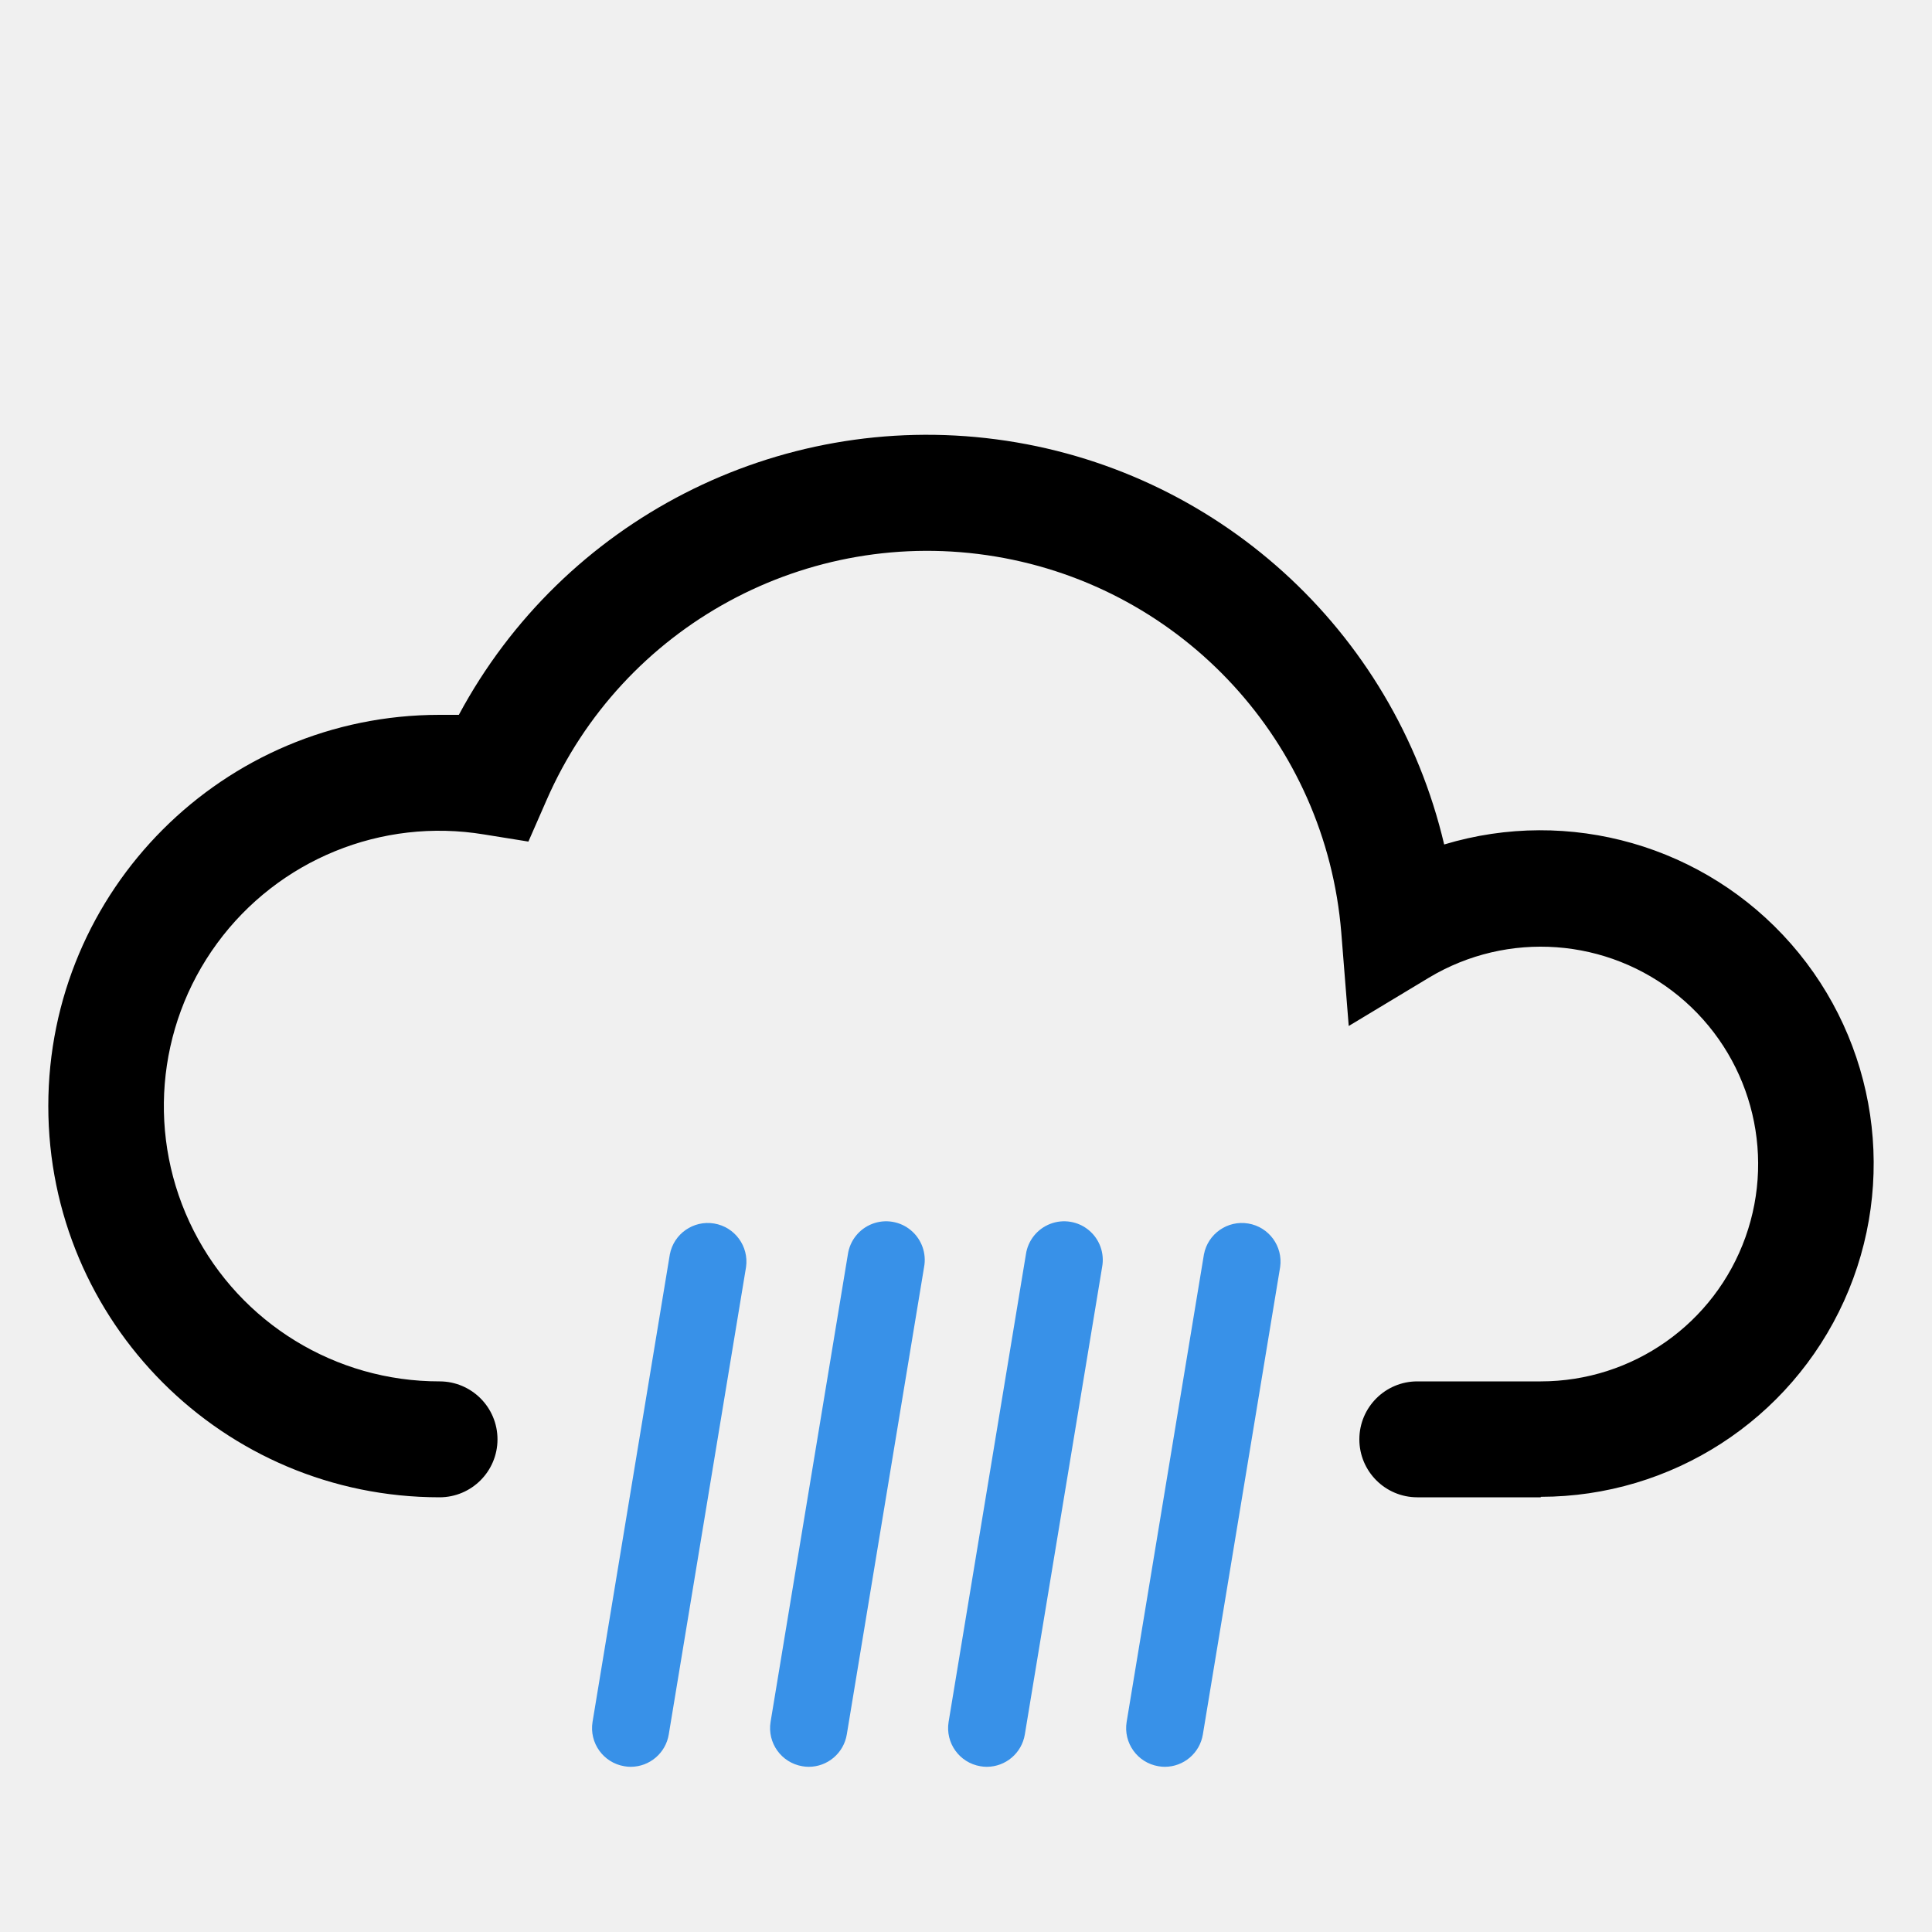
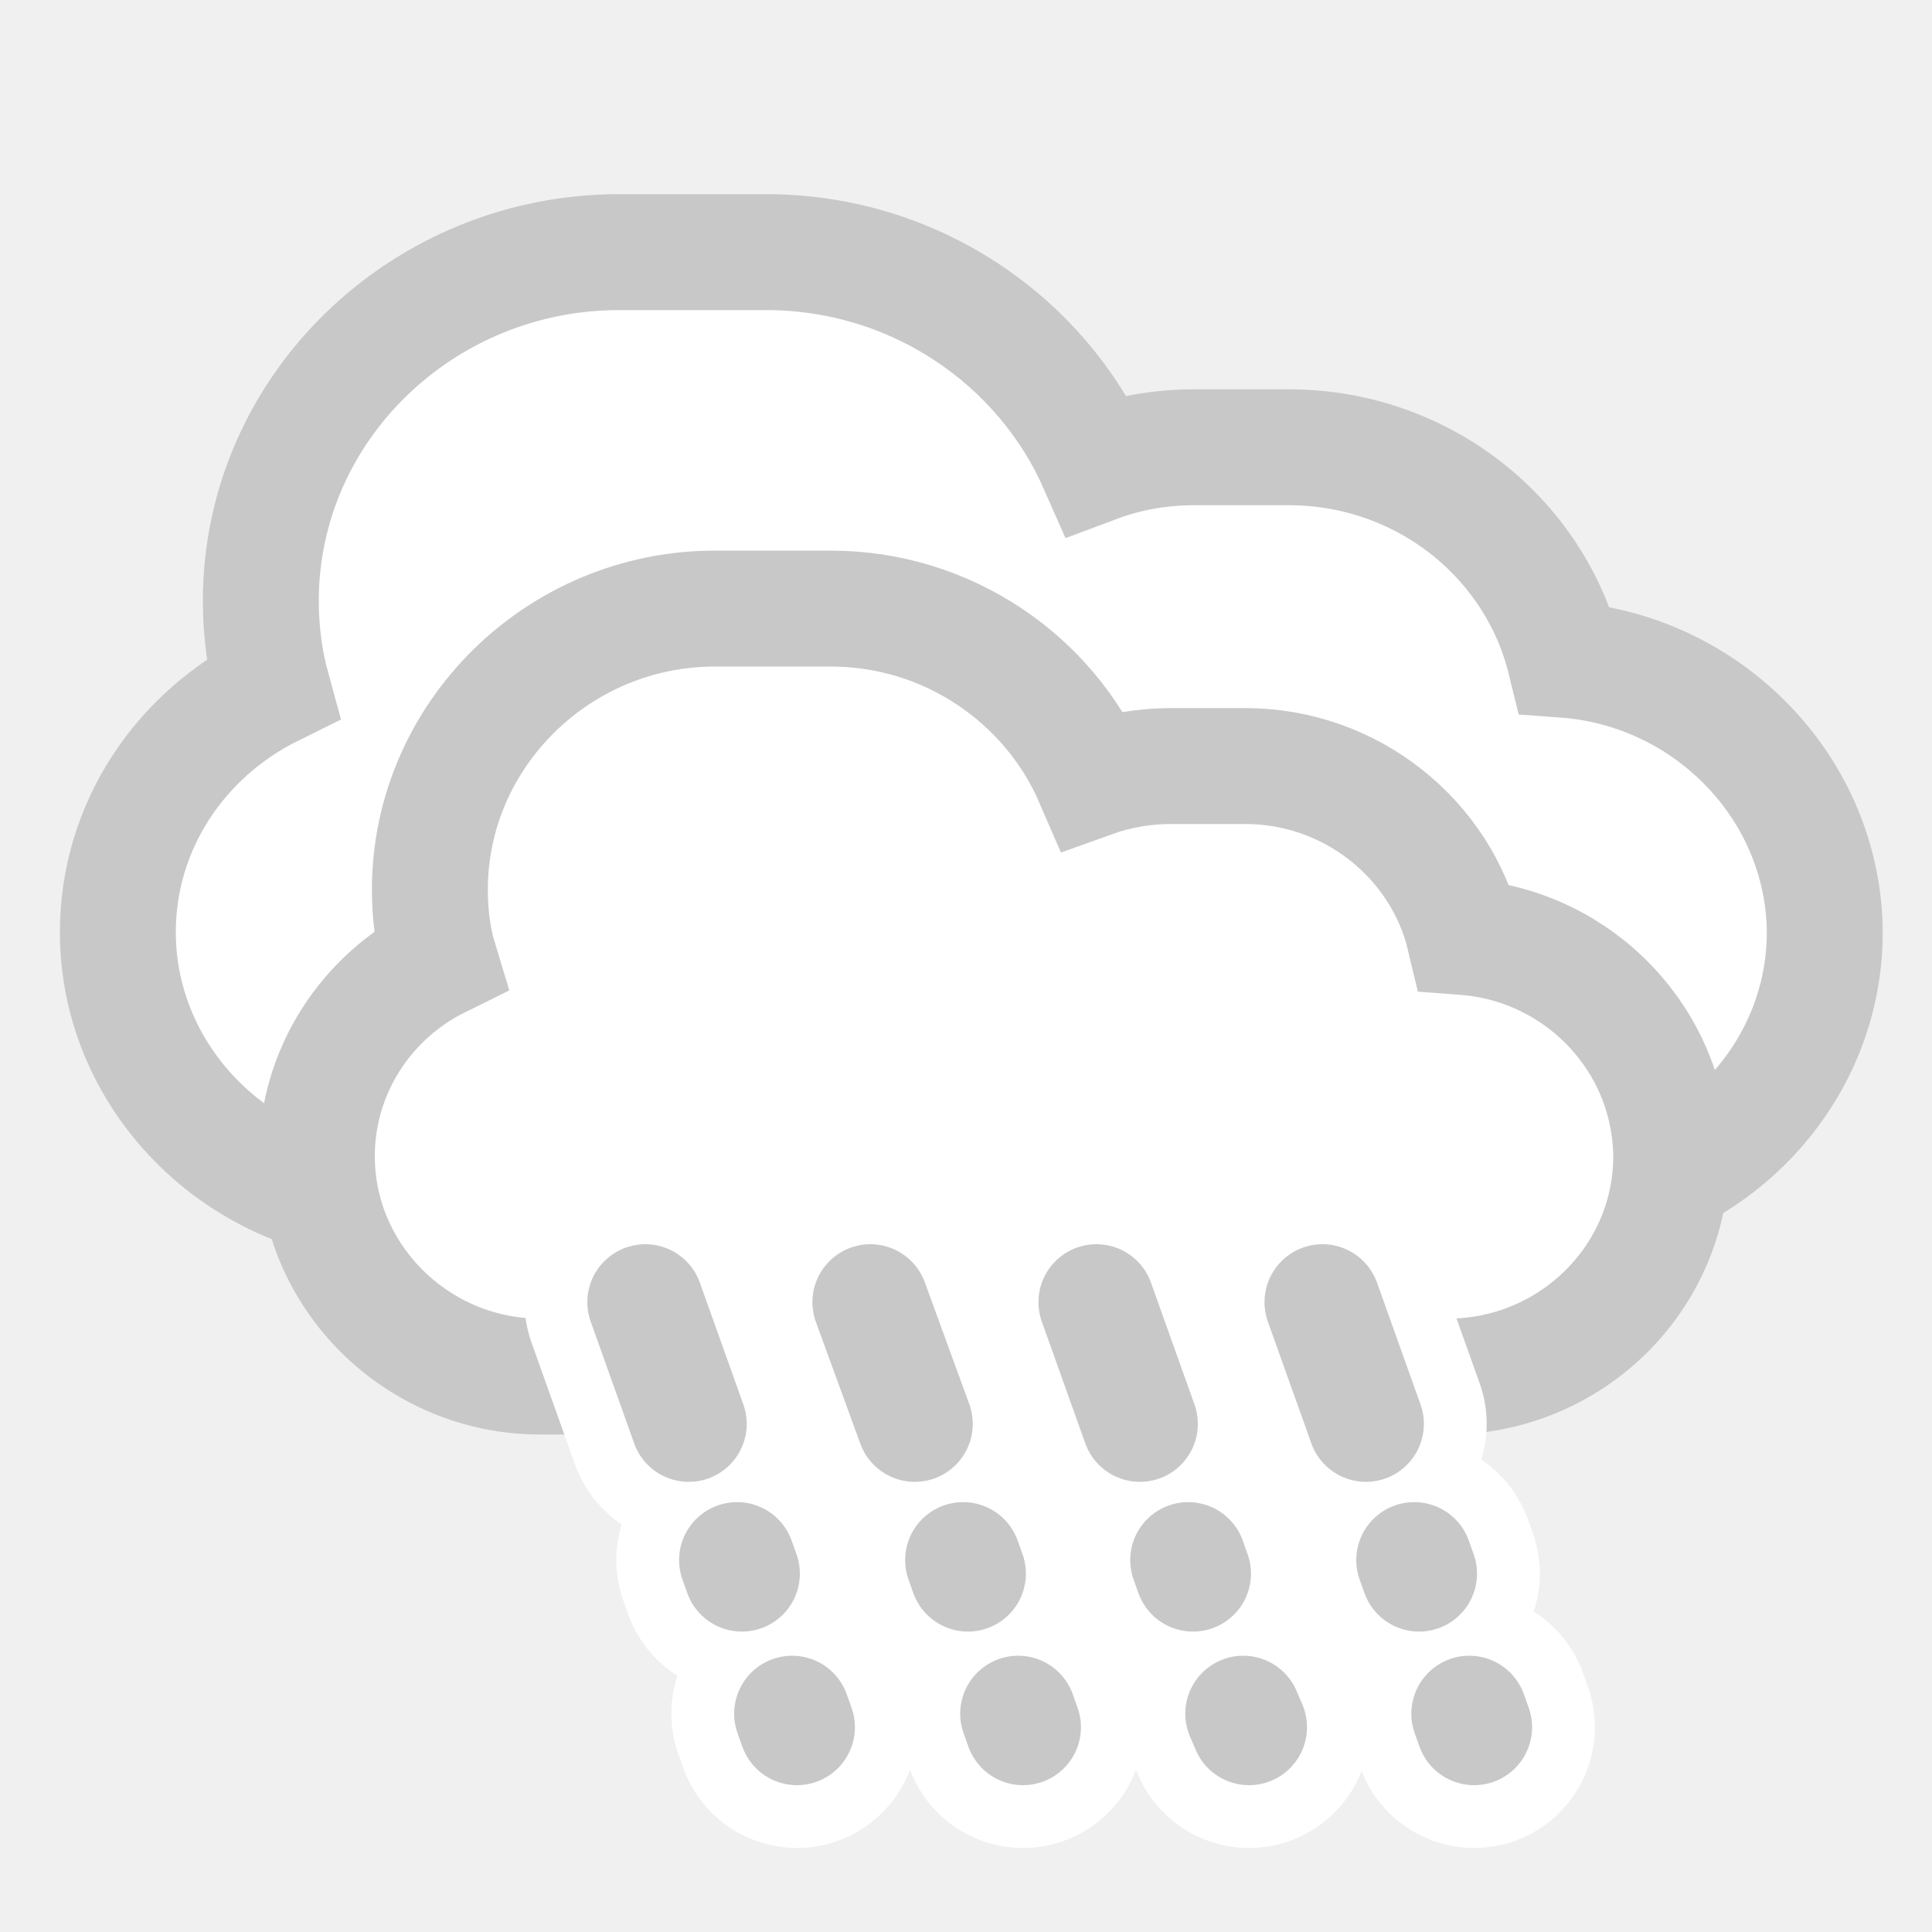
- <svg xmlns="http://www.w3.org/2000/svg" viewBox="0 0 200 200">
-   <defs>
-     <style>.cls-1{fill:none;}.cls-2{fill:#3891e8;}</style>
-   </defs>
-   <g id="レイヤー_2" data-name="レイヤー 2">
-     <g id="outlined">
-       <path class="cls-1" d="M160,92a28.42,28.42,0,0,0-14.67,4.06A49,49,0,0,0,51.56,80.45,35.06,35.06,0,0,0,46,80a34.5,34.5,0,0,0,0,69H160a28.5,28.5,0,0,0,0-57Z" />
-       <rect class="cls-1" width="200" height="200" />
-       <path d="M159.5,155H146.72a6,6,0,0,1,0-12H159.5a22.5,22.5,0,1,0-11.58-41.79l-8.3,5-.77-9.66A43,43,0,0,0,56.57,82.85L54.7,87.12l-4.6-.74A28.5,28.5,0,1,0,45.5,143a6,6,0,0,1,0,12,40.5,40.5,0,0,1,0-81c.67,0,1.33,0,2,0a55,55,0,0,1,102,13.42,34.5,34.5,0,1,1,10,67.53Z" />
-       <path class="cls-2" d="M65.29,182.9a3.68,3.68,0,0,1-.66-.06,4,4,0,0,1-3.29-4.59l8-48.39a4,4,0,0,1,7.89,1.31l-8,48.38A4,4,0,0,1,65.29,182.9Z" />
-       <path class="cls-2" d="M83.72,182.9a3.68,3.68,0,0,1-.66-.06,4,4,0,0,1-3.29-4.59l8-48.39a4,4,0,1,1,7.89,1.31l-8,48.38A4,4,0,0,1,83.72,182.9Z" />
-       <path class="cls-2" d="M102.15,182.9a3.68,3.68,0,0,1-.66-.06,4,4,0,0,1-3.29-4.59l8-48.39a4,4,0,1,1,7.89,1.31l-8,48.38A4,4,0,0,1,102.15,182.9Z" />
-       <path class="cls-2" d="M120.58,182.9a3.68,3.68,0,0,1-.66-.06,4,4,0,0,1-3.29-4.59l8-48.39a4,4,0,0,1,7.89,1.31l-8,48.38A4,4,0,0,1,120.58,182.9Z" />
+ <svg xmlns="http://www.w3.org/2000/svg" version="1.1" id="レイヤー_1" x="0px" y="0px" viewBox="0 0 200 200" style="enable-background:new 0 0 200 200;" xml:space="preserve">
+   <style type="text/css">
+ 	.st0{fill:#FFFFFF;stroke:#C8C8C8;stroke-width:12;stroke-miterlimit:10;}
+ 	.st1{fill:none;stroke:#C8C8C8;stroke-width:12;stroke-linecap:round;stroke-linejoin:round;stroke-miterlimit:10;}
+ 	.st2{fill:none;stroke:#C8C8C8;stroke-width:12;stroke-linecap:round;stroke-miterlimit:10;}
+ 	.st3{fill:none;stroke:#FFFFFF;stroke-width:25;stroke-linecap:round;stroke-linejoin:round;}
+ </style>
+   <path class="st0" d="M162,68.3c-3.1-12.6-14.7-22-28.6-22h-9.7c-3.6,0-7,0.6-10.2,1.8c-5.7-12.9-18.9-22-34.2-22H64.1  C43.7,26.1,27,42.3,27,62.2l0,0c0,3.1,0.4,6.2,1.2,9.1c-9.5,4.7-16,14.2-16,25.2l0,0c0,15.5,13.1,28.3,29.1,28.3h118.5  c16,0,29.1-12.7,29.1-28.3l0,0C188.8,81.7,176.9,69.4,162,68.3z" />
+   <path class="st0" d="M151.6,97c-2.4-10.1-11.7-17.7-22.7-17.7h-7.7c-2.8,0-5.6,0.5-8.1,1.4C108.6,70.3,98.1,63,86,63H74  c-16.2,0-29.5,13.1-29.5,29.1l0,0c0,2.5,0.3,5,1,7.3c-7.5,3.7-12.7,11.4-12.7,20.3l0,0c0,12.5,10.4,22.8,23.1,22.8h94  c12.7,0,23.1-10.2,23.1-22.8l0,0C172.9,107.7,163.5,97.9,151.6,97z" />
+   <g>
+     <g>
+       <g>
+         <line class="st1" x1="66.8" y1="134.8" x2="71.3" y2="147.4" />
+         <line class="st2" x1="76.3" y1="161.5" x2="76.8" y2="162.9" />
+         <line class="st2" x1="82" y1="177.4" x2="82.5" y2="178.8" />
+       </g>
+       <g>
+         <line class="st1" x1="90.1" y1="134.8" x2="94.7" y2="147.4" />
+         <line class="st2" x1="99.7" y1="161.5" x2="100.2" y2="162.9" />
+         <line class="st2" x1="105.4" y1="177.4" x2="105.9" y2="178.8" />
+       </g>
+       <g>
+         <line class="st1" x1="113.5" y1="134.8" x2="118" y2="147.4" />
+         <line class="st2" x1="123" y1="161.5" x2="123.5" y2="162.9" />
+         <line class="st2" x1="128.7" y1="177.4" x2="129.3" y2="178.8" />
+       </g>
+       <g>
+         <line class="st1" x1="136.9" y1="134.8" x2="141.4" y2="147.4" />
+         <line class="st2" x1="146.4" y1="161.5" x2="146.9" y2="162.9" />
+         <line class="st2" x1="152.1" y1="177.4" x2="152.6" y2="178.8" />
+       </g>
+     </g>
+     <g>
+       <g>
+         <line class="st3" x1="66.8" y1="134.8" x2="71.3" y2="147.4" />
+         <line class="st3" x1="76.3" y1="161.5" x2="76.8" y2="162.9" />
+         <line class="st3" x1="82" y1="177.4" x2="82.5" y2="178.8" />
+       </g>
+       <g>
+         <line class="st3" x1="90.1" y1="134.8" x2="94.7" y2="147.4" />
+         <line class="st3" x1="99.7" y1="161.5" x2="100.2" y2="162.9" />
+         <line class="st3" x1="105.4" y1="177.4" x2="105.9" y2="178.8" />
+       </g>
+       <g>
+         <line class="st3" x1="113.5" y1="134.8" x2="118" y2="147.4" />
+         <line class="st3" x1="123" y1="161.5" x2="123.5" y2="162.9" />
+         <line class="st3" x1="128.7" y1="177.4" x2="129.3" y2="178.8" />
+       </g>
+       <g>
+         <line class="st3" x1="136.9" y1="134.8" x2="141.4" y2="147.4" />
+         <line class="st3" x1="146.4" y1="161.5" x2="146.9" y2="162.9" />
+         <line class="st3" x1="152.1" y1="177.4" x2="152.6" y2="178.8" />
+       </g>
+     </g>
+   </g>
+   <g>
+     <g>
+       <line class="st1" x1="66.8" y1="134.8" x2="71.3" y2="147.4" />
+       <line class="st2" x1="76.3" y1="161.5" x2="76.8" y2="162.9" />
+       <line class="st2" x1="82" y1="177.4" x2="82.5" y2="178.8" />
+     </g>
+     <g>
+       <line class="st1" x1="90.1" y1="134.8" x2="94.7" y2="147.4" />
+       <line class="st2" x1="99.7" y1="161.5" x2="100.2" y2="162.9" />
+       <line class="st2" x1="105.4" y1="177.4" x2="105.9" y2="178.8" />
+     </g>
+     <g>
+       <line class="st1" x1="113.5" y1="134.8" x2="118" y2="147.4" />
+       <line class="st2" x1="123" y1="161.5" x2="123.5" y2="162.9" />
+       <line class="st2" x1="128.7" y1="177.4" x2="129.3" y2="178.8" />
+     </g>
+     <g>
+       <line class="st1" x1="136.9" y1="134.8" x2="141.4" y2="147.4" />
+       <line class="st2" x1="146.4" y1="161.5" x2="146.9" y2="162.9" />
+       <line class="st2" x1="152.1" y1="177.4" x2="152.6" y2="178.8" />
    </g>
  </g>
</svg>
